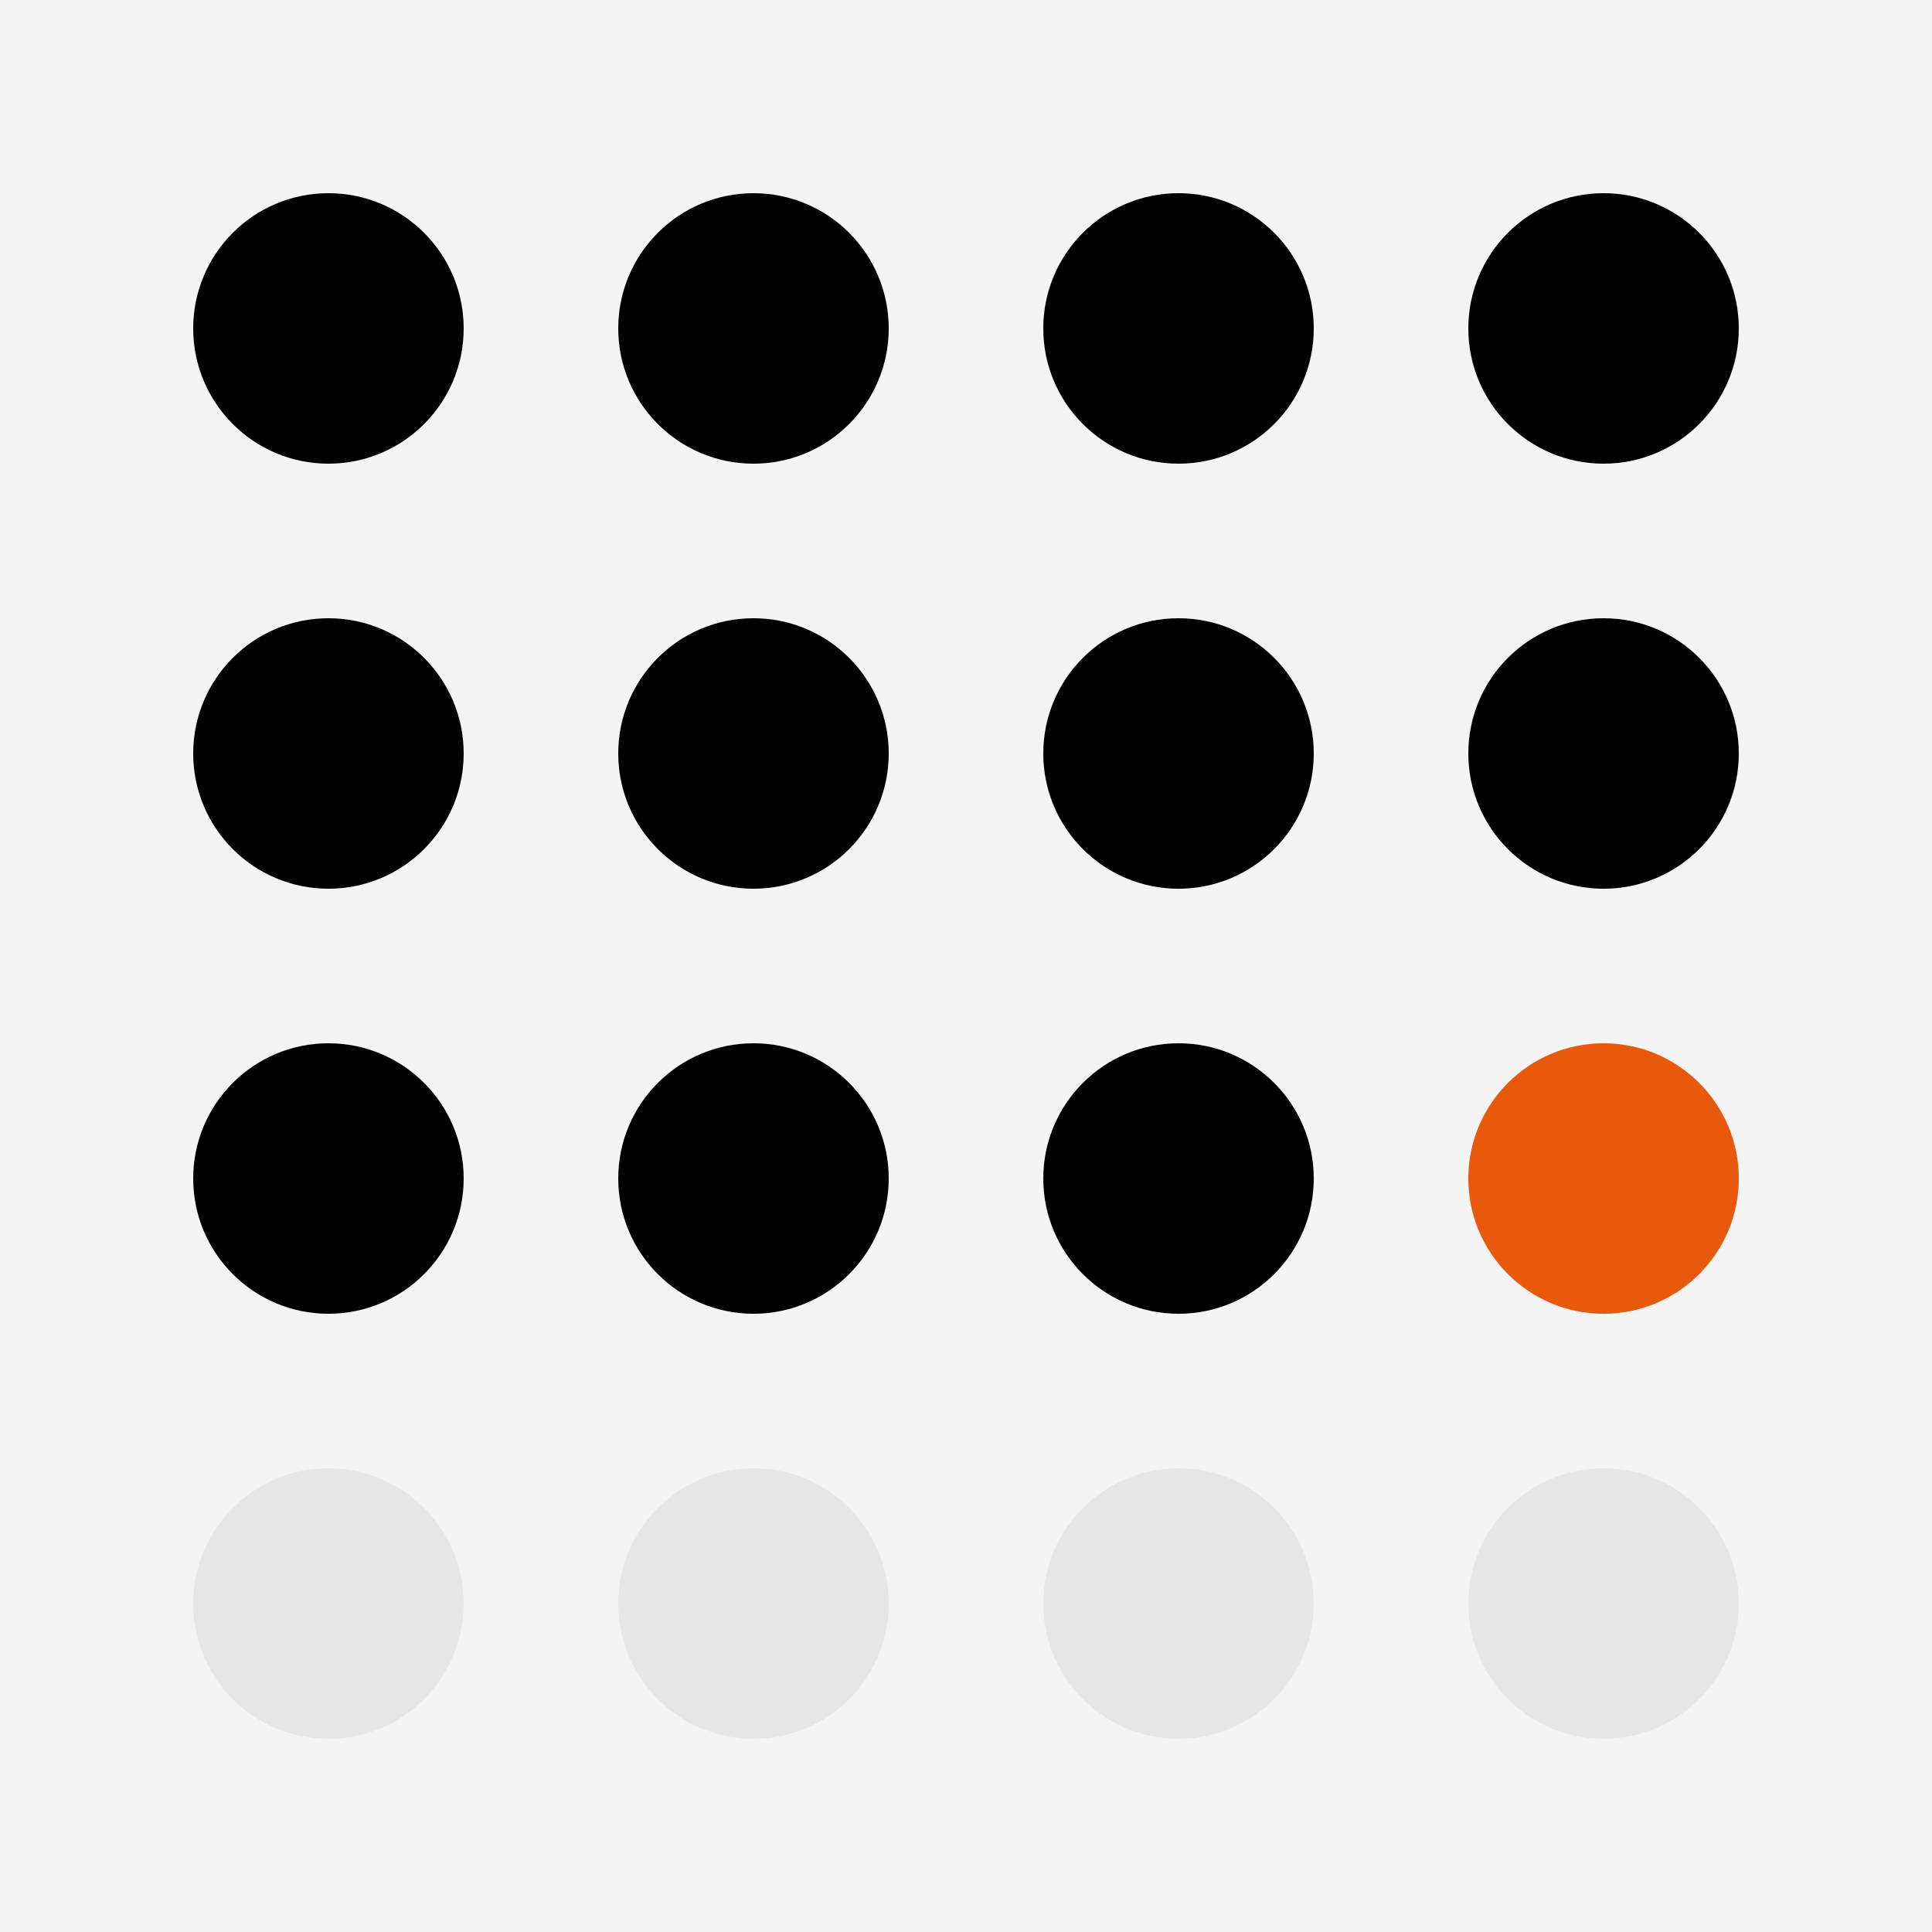
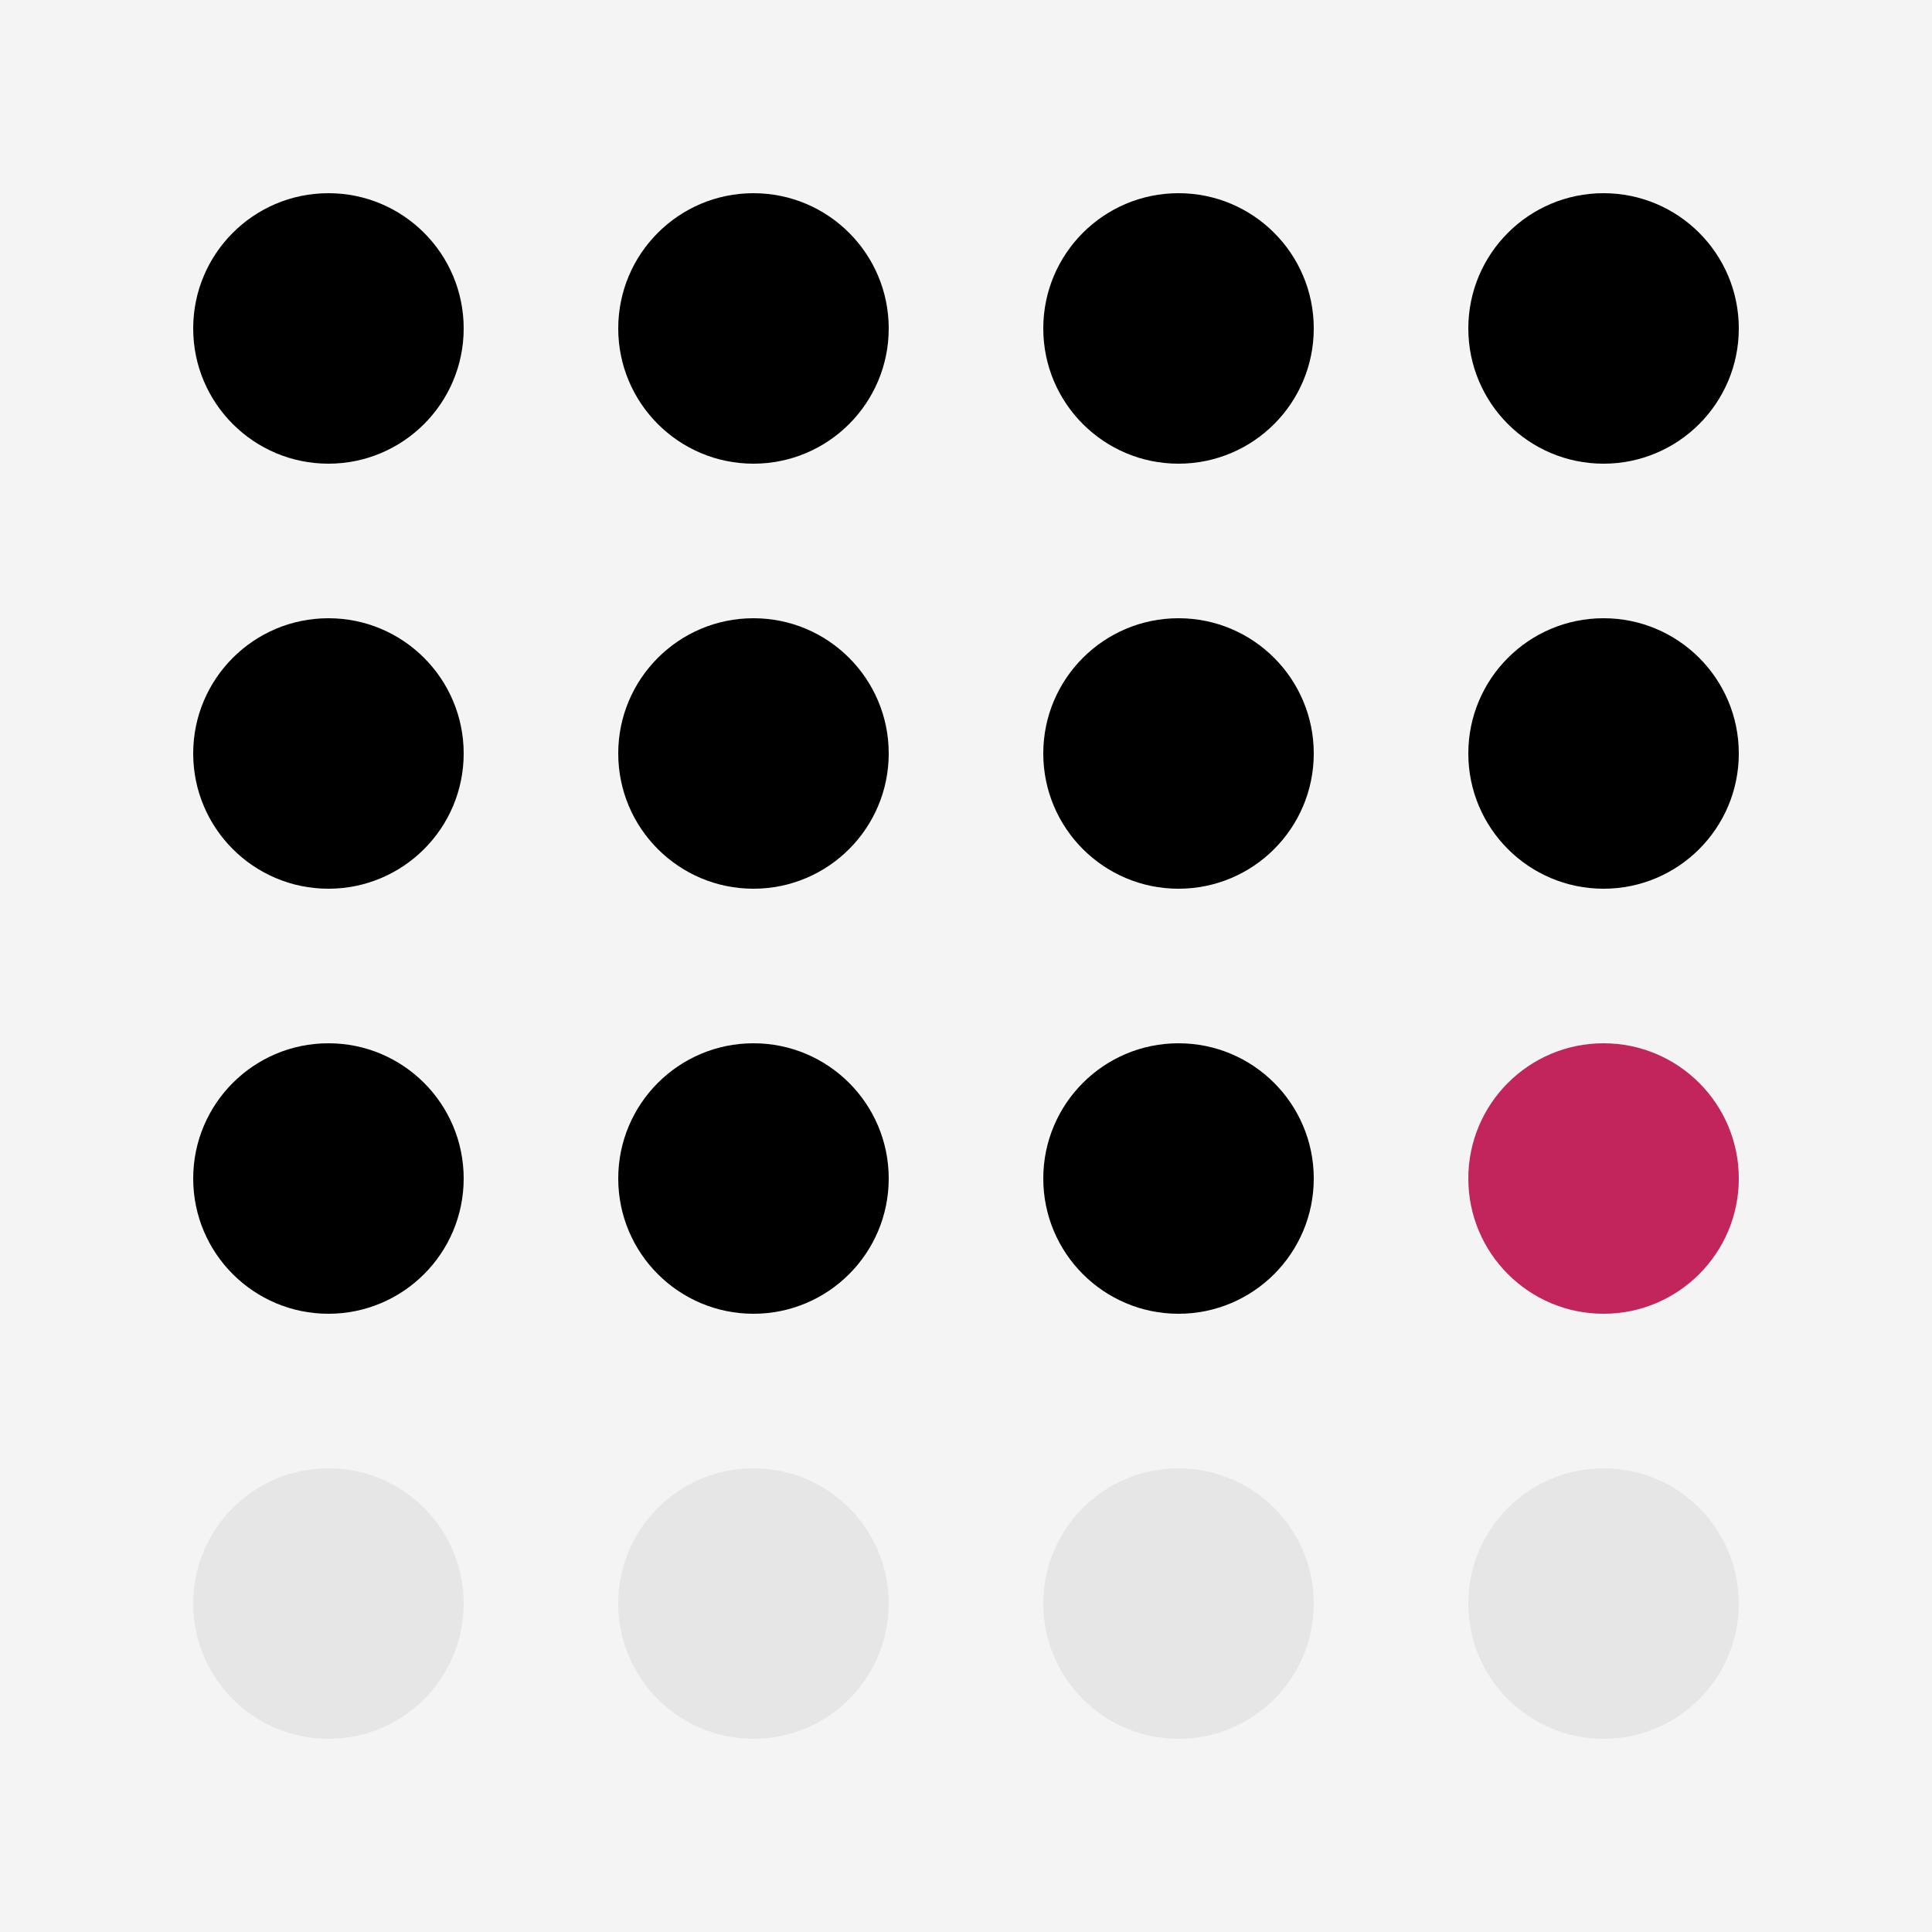
<svg xmlns="http://www.w3.org/2000/svg" width="200" height="200" viewBox="0 0 200 200" role="img" aria-label="GoodSocials streak mark: Sixteen, large">
  <rect width="200" height="200" fill="#F4F4F4" />
  <circle cx="34" cy="34" r="14" fill="#000000" />
  <circle cx="78" cy="34" r="14" fill="#000000" />
  <circle cx="122" cy="34" r="14" fill="#000000" />
  <circle cx="166" cy="34" r="14" fill="#000000" />
  <circle cx="34" cy="78" r="14" fill="#000000" />
  <circle cx="78" cy="78" r="14" fill="#000000" />
  <circle cx="122" cy="78" r="14" fill="#000000" />
  <circle cx="166" cy="78" r="14" fill="#000000" />
  <circle cx="34" cy="122" r="14" fill="#000000" />
  <circle cx="78" cy="122" r="14" fill="#000000" />
  <circle cx="122" cy="122" r="14" fill="#000000" />
-   <circle cx="166" cy="122" r="14" fill="#E8590C" />
+   <circle cx="166" cy="122" r="14" fill="#C2255C" />
  <circle cx="34" cy="166" r="14" fill="#E6E6E6" />
  <circle cx="78" cy="166" r="14" fill="#E6E6E6" />
  <circle cx="122" cy="166" r="14" fill="#E6E6E6" />
  <circle cx="166" cy="166" r="14" fill="#E6E6E6" />
</svg>
